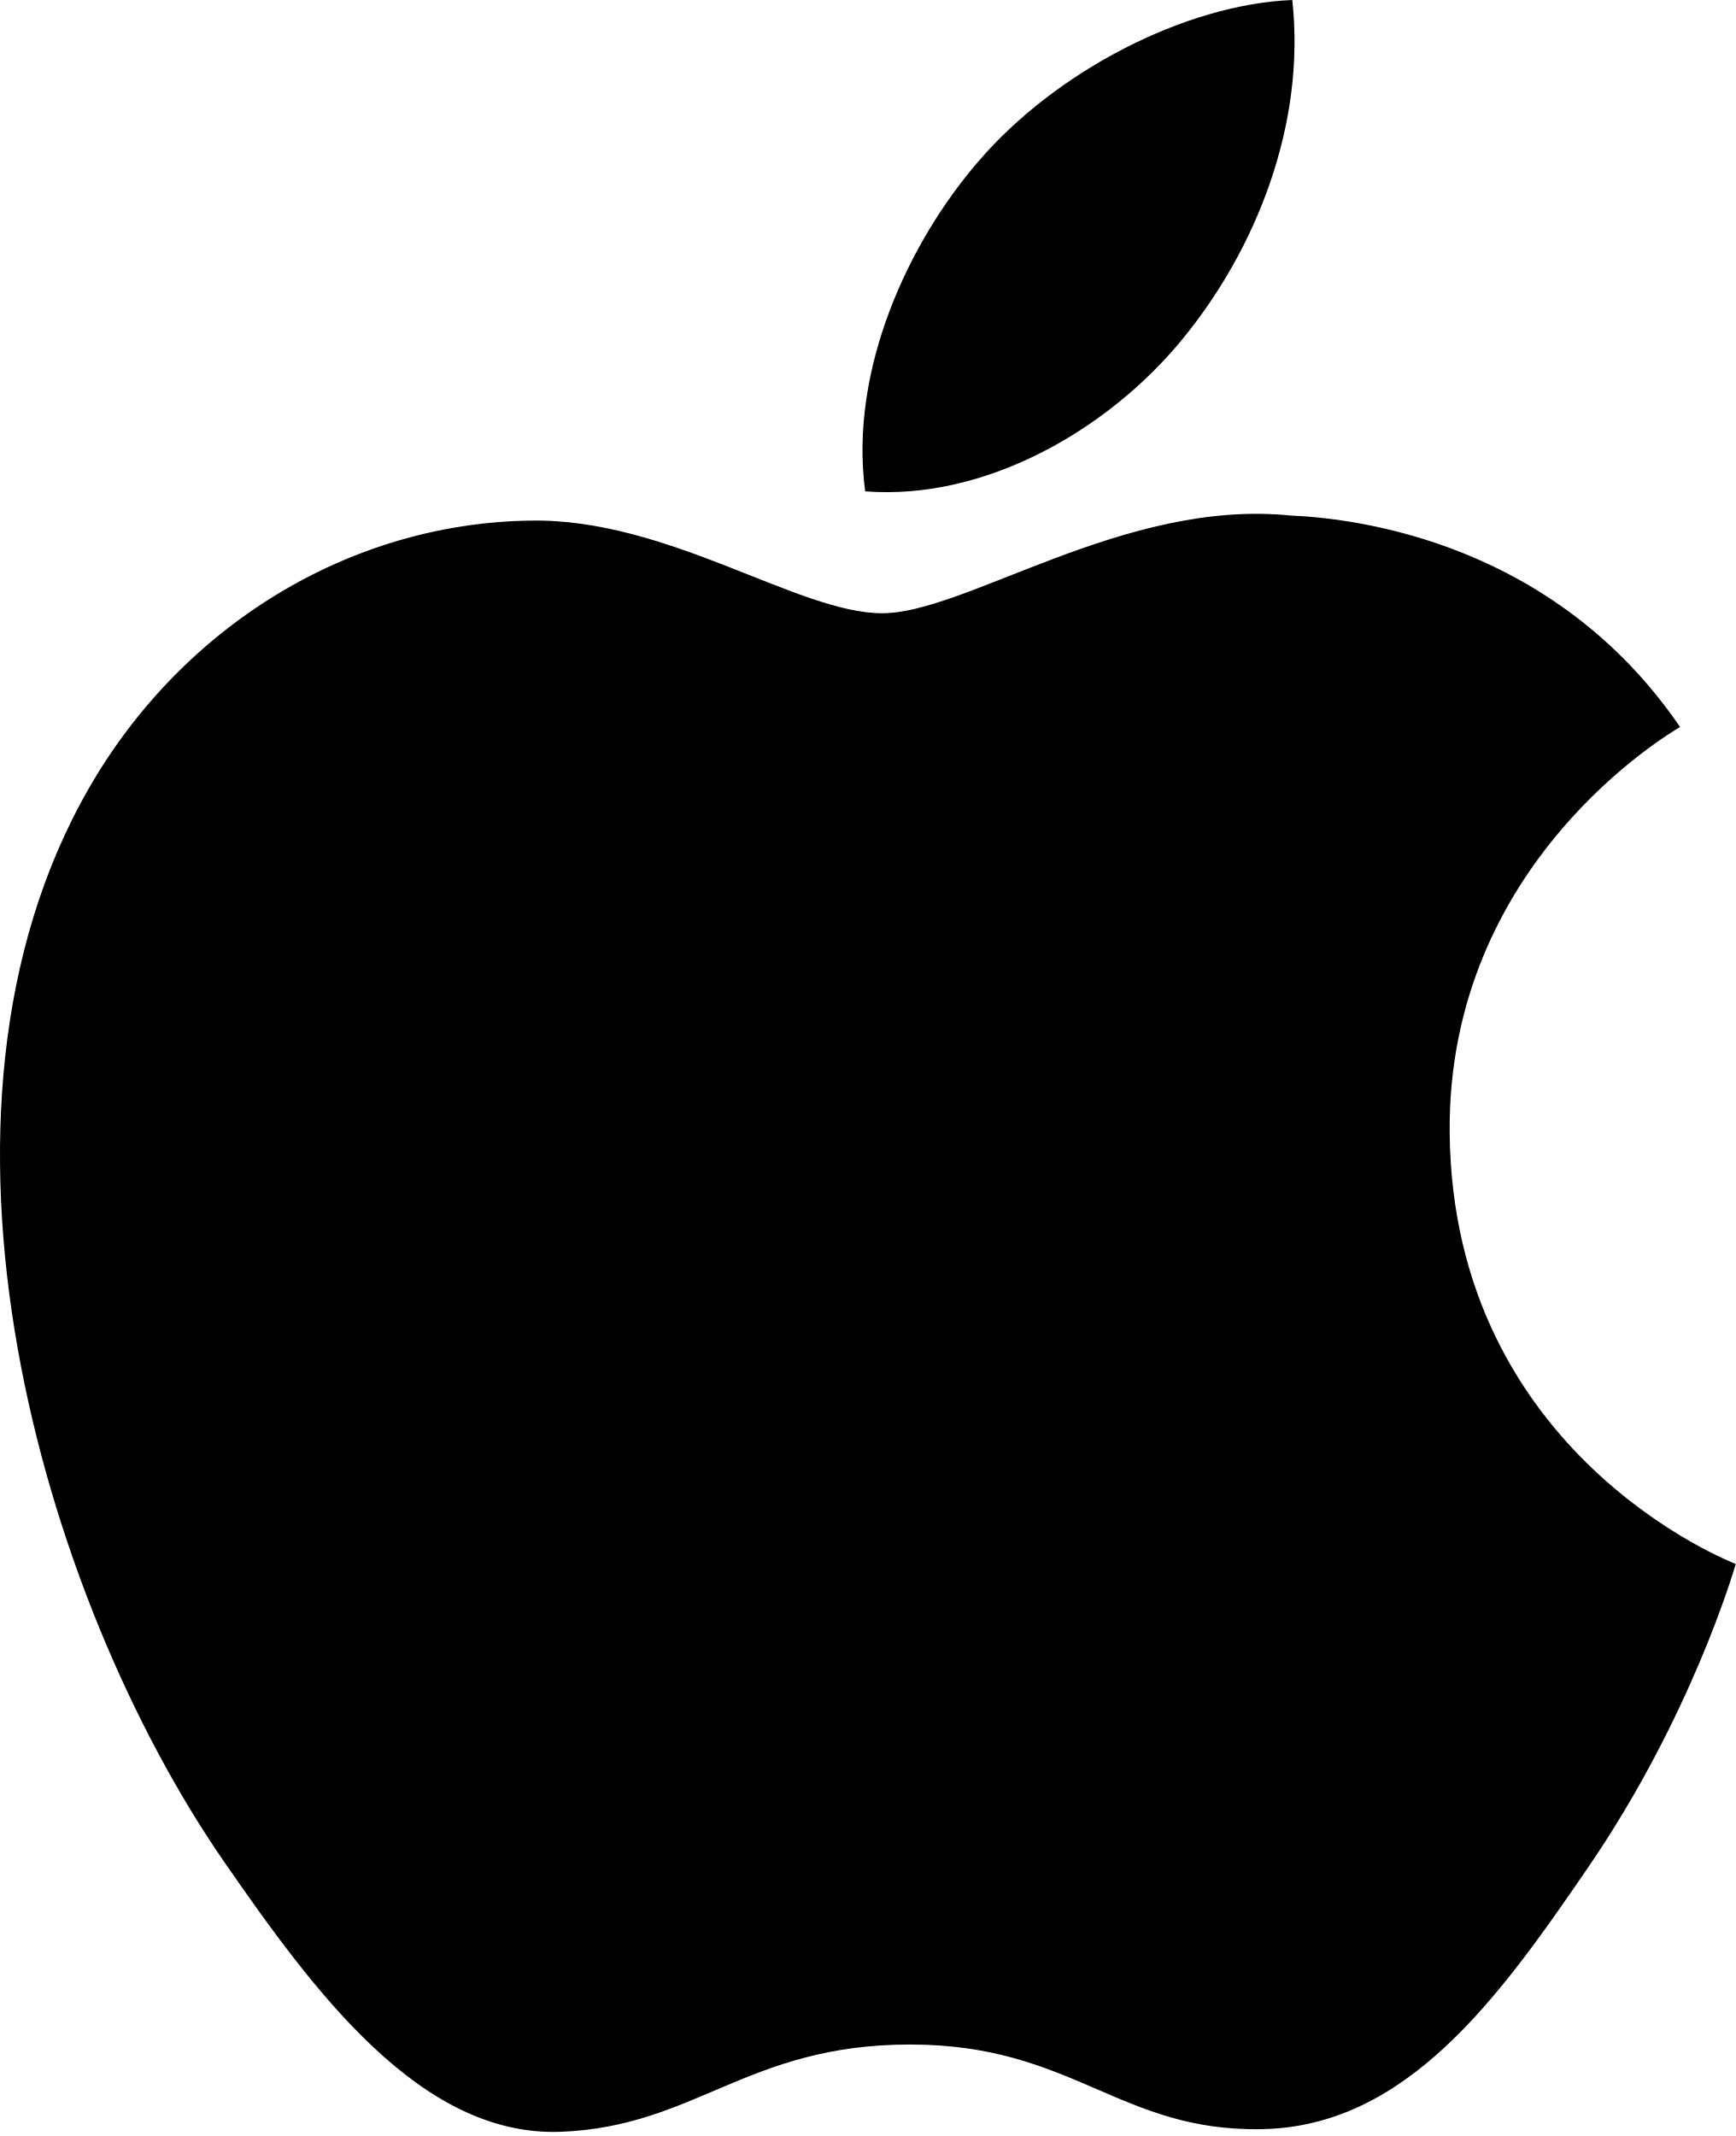
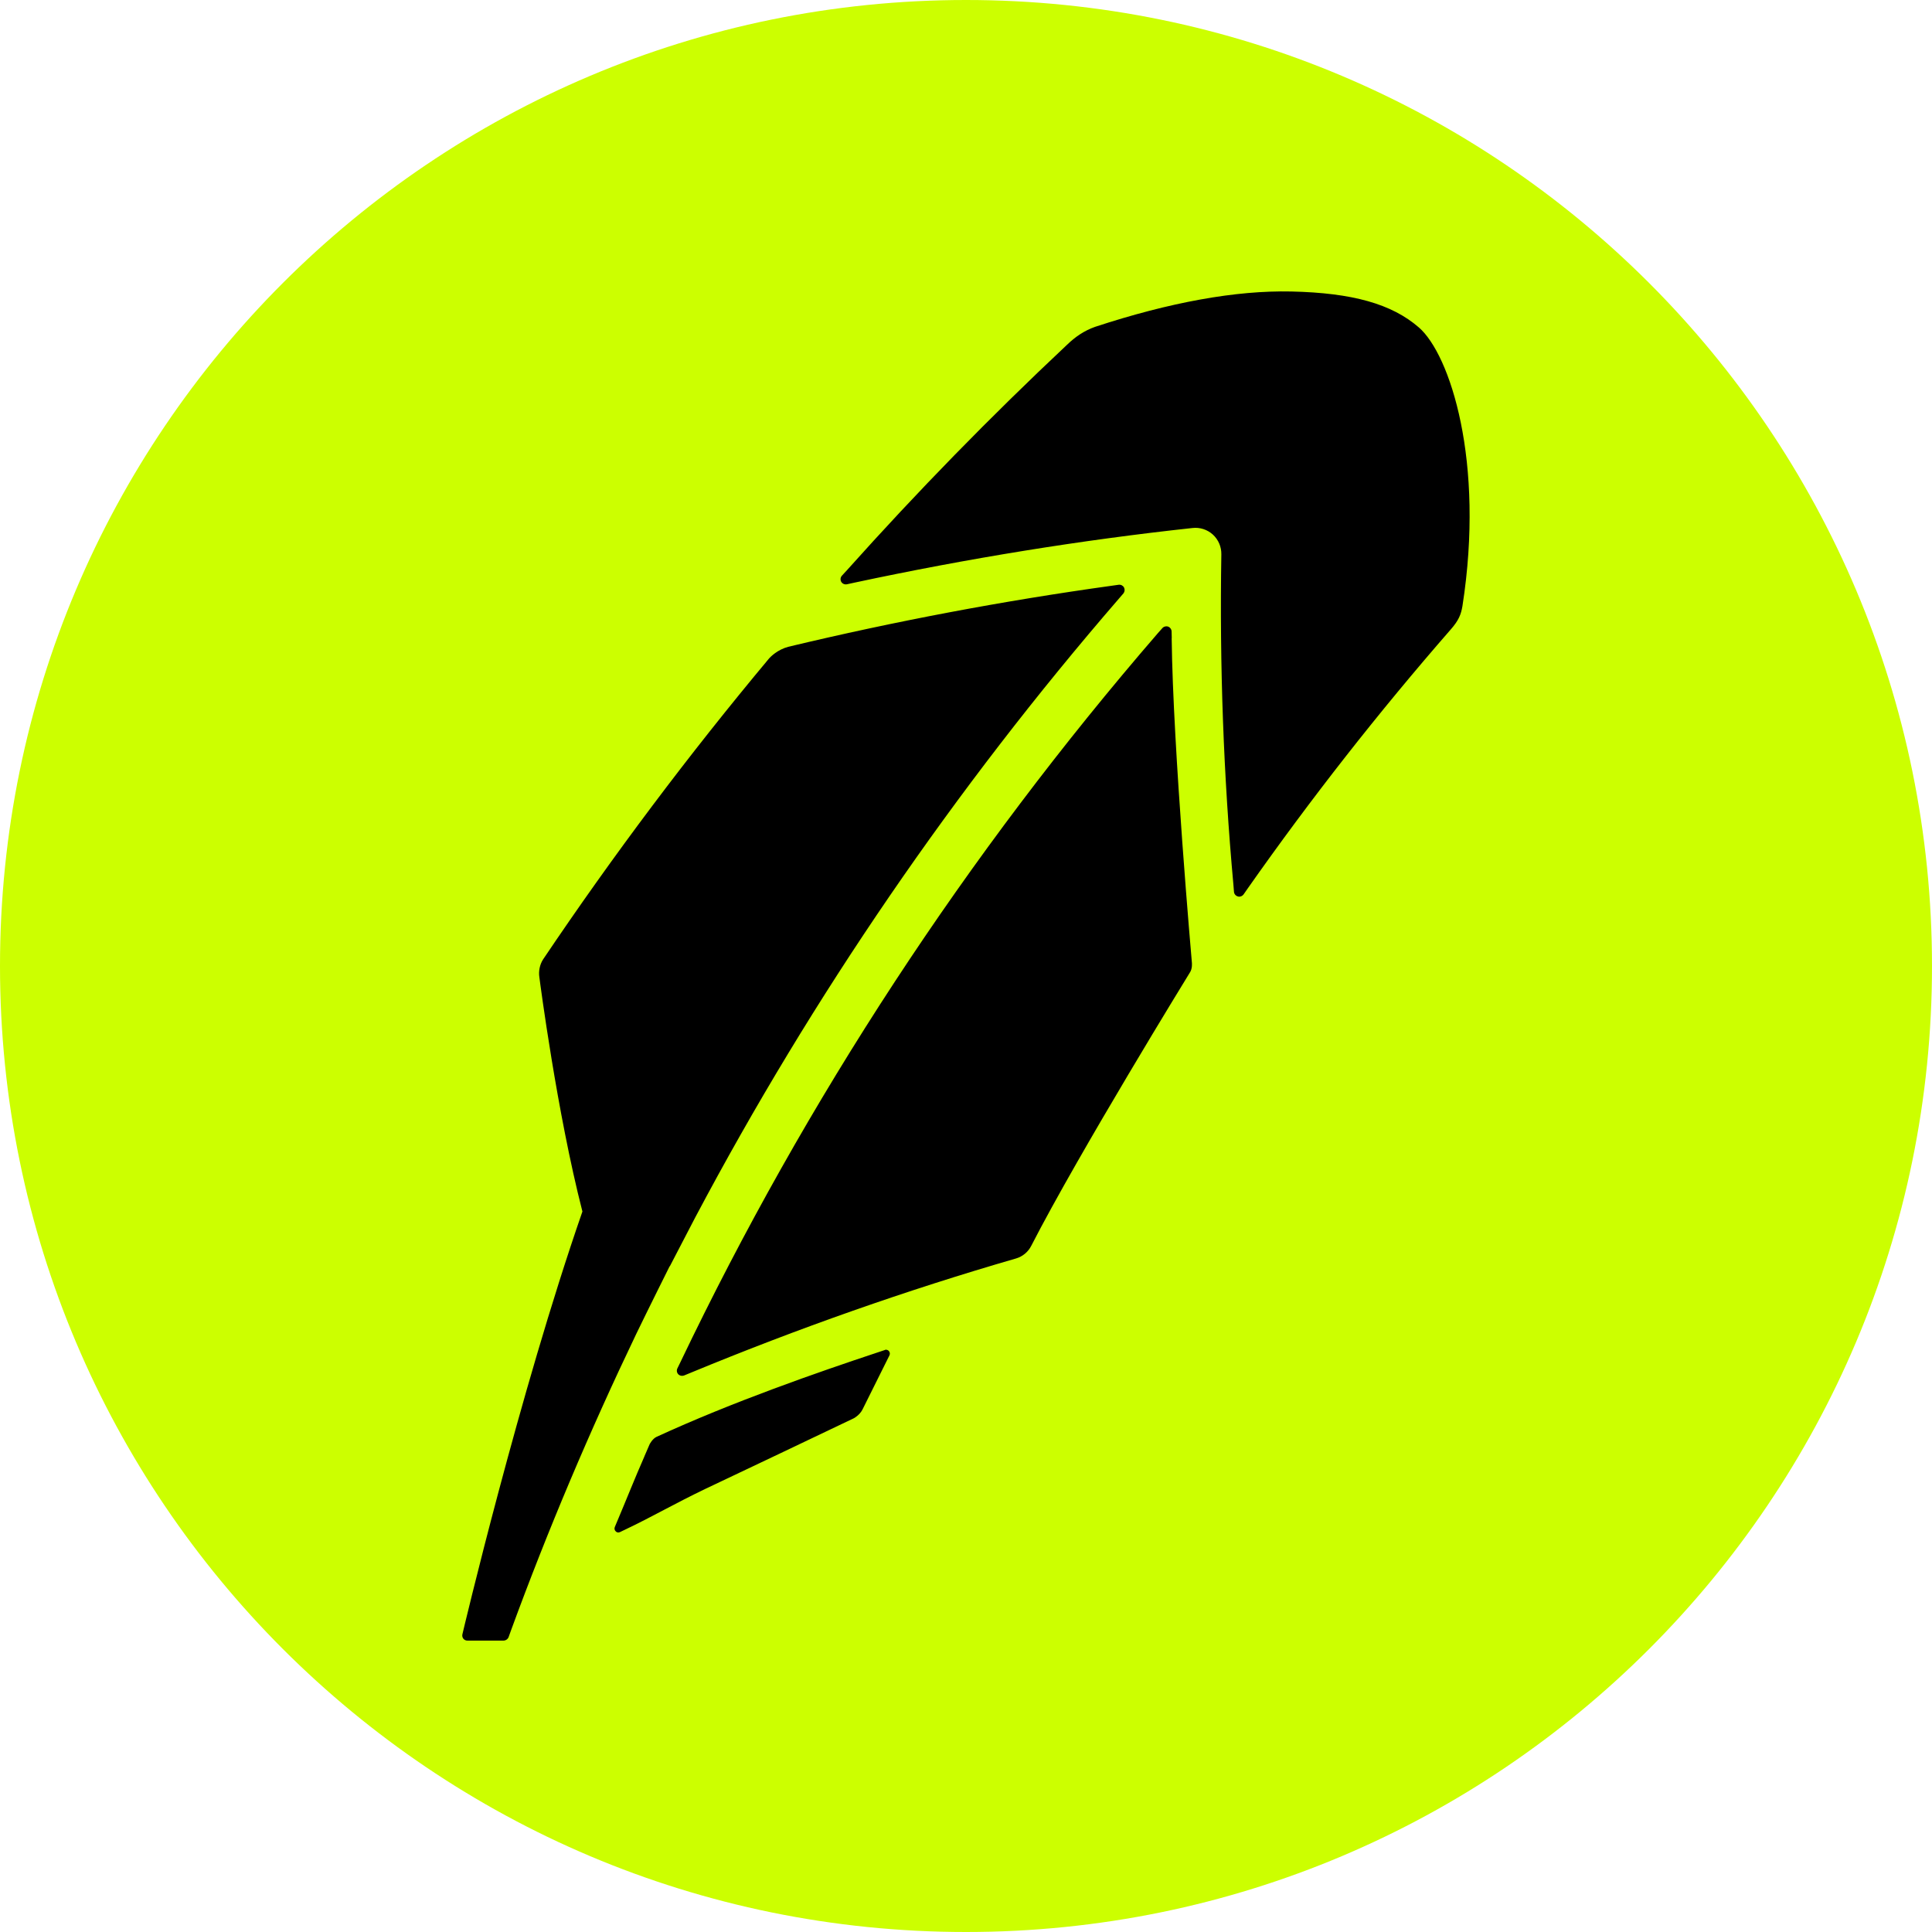
- <svg xmlns="http://www.w3.org/2000/svg" viewBox="0 0 256 315" version="1.1" preserveAspectRatio="xMidYMid">
-   <g>
-     <path d="M213.803,167.031 C214.245,214.61 255.542,230.443 256,230.645 C255.651,231.761 249.401,253.208 234.243,275.361 C221.139,294.514 207.538,313.596 186.114,313.992 C165.062,314.379 158.293,301.508 134.225,301.508 C110.164,301.508 102.643,313.596 82.715,314.379 C62.035,315.162 46.287,293.669 33.074,274.586 C6.075,235.553 -14.558,164.286 13.147,116.18 C26.91,92.291 51.506,77.163 78.203,76.775 C98.51,76.388 117.678,90.437 130.092,90.437 C142.498,90.437 165.791,73.542 190.278,76.023 C200.529,76.45 229.304,80.164 247.781,107.209 C246.292,108.132 213.446,127.253 213.803,167.031 M174.239,50.199 C185.218,36.909 192.608,18.408 190.592,0 C174.766,0.636 155.63,10.546 144.278,23.828 C134.105,35.591 125.196,54.417 127.6,72.461 C145.239,73.826 163.259,63.497 174.239,50.199" fill="#000000" />
-   </g>
+ <svg xmlns="http://www.w3.org/2000/svg" viewBox="0 0 24 24" id="Robinhood--Streamline-Simple-Icons" version="1.1">
+   <defs id="defs1" />
+   <circle style="fill:#ccff00;stroke-width:3.202;stroke-opacity:0.5;fill-opacity:1" id="path2" cx="12" cy="12" r="12" />
+   <path d="M 17.626,4.068 C 17.289,3.775 16.8,3.638 16.041,3.621 15.351,3.606 14.532,3.755 13.604,4.06 13.465,4.109 13.354,4.187 13.255,4.283 a 44.883,44.883 0 0 0 -2.73,2.796 l -0.067,0.073 a 0.065,0.065 0 0 0 -0.008,0.075 c 0.014,0.024 0.043,0.037 0.071,0.031 l 0.097,-0.021 c 1.398,-0.299 2.81,-0.528 4.196,-0.678 a 0.322,0.322 0 0 1 0.253,0.082 0.325,0.325 0 0 1 0.105,0.245 c -0.023,1.375 0.027,2.757 0.15,4.106 l 0.007,0.088 a 0.065,0.065 0 0 0 0.049,0.056 c 0.004,0.002 0.009,0.002 0.015,0.003 a 0.07,0.07 0 0 0 0.055,-0.028 l 0.05,-0.072 a 38.986,38.986 0 0 1 2.524,-3.22 c 0.1,-0.114 0.127,-0.186 0.145,-0.29 0.28,-1.796 -0.154,-3.126 -0.542,-3.462 z m -3.07,3.86 -0.002,-0.085 a 0.066,0.066 0 0 0 -0.043,-0.059 0.066,0.066 0 0 0 -0.071,0.018 l -0.057,0.064 C 12.009,10.612 10.013,13.658 8.452,16.922 l -0.037,0.076 a 0.065,0.065 0 0 0 0.01,0.073 0.066,0.066 0 0 0 0.046,0.02 0.086,0.086 0 0 0 0.026,-0.004 l 0.078,-0.032 c 1.334,-0.552 2.695,-1.031 4.047,-1.422 a 0.309,0.309 0 0 0 0.188,-0.156 c 0.593,-1.156 1.97,-3.394 1.97,-3.394 0.035,-0.05 0.026,-0.125 0.026,-0.125 0,0 -0.236,-2.676 -0.251,-4.03 z M 8.321,15.73 c 0.047,-0.091 0.264,-0.509 0.313,-0.602 l 0.009,-0.017 C 10.094,12.374 11.863,9.791 13.899,7.437 l 0.057,-0.066 a 0.068,0.068 0 0 0 0.007,-0.073 0.066,0.066 0 0 0 -0.066,-0.034 l -0.085,0.012 A 42.166,42.166 0 0 0 9.791,8.035 C 9.658,8.071 9.573,8.158 9.555,8.178 A 45.167,45.167 0 0 0 6.747,11.917 c -0.043,0.066 -0.058,0.151 -0.047,0.221 0.009,0.069 0.218,1.677 0.535,2.912 -0.786,2.264 -1.49,5.248 -1.49,5.248 a 0.066,0.066 0 0 0 0.009,0.056 0.062,0.062 0 0 0 0.052,0.026 h 0.448 a 0.069,0.069 0 0 0 0.064,-0.043 l 0.03,-0.084 c 0.457,-1.247 0.979,-2.479 1.555,-3.681 0.134,-0.278 0.416,-0.843 0.416,-0.843 z m 2.672,1.04 -0.111,0.037 c -0.716,0.238 -1.776,0.605 -2.728,1.043 -0.05,0.024 -0.084,0.091 -0.084,0.091 -0.018,0.041 -0.04,0.091 -0.064,0.148 l -0.003,0.008 c -0.107,0.242 -0.253,0.607 -0.317,0.756 l -0.049,0.117 a 0.047,0.047 0 0 0 0.012,0.053 0.043,0.043 0 0 0 0.032,0.014 c 0.006,0 0.014,-0.002 0.021,-0.005 l 0.114,-0.055 c 0.261,-0.124 0.59,-0.311 0.935,-0.476 l 0.012,-0.006 a 618.401,618.401 0 0 0 1.844,-0.877 c 0,0 0.072,-0.038 0.108,-0.11 l 0.334,-0.671 a 0.049,0.049 0 0 0 -0.006,-0.053 0.048,0.048 0 0 0 -0.052,-0.015 z" fill="#000000" stroke-width="0.698" id="path1" />
</svg>
